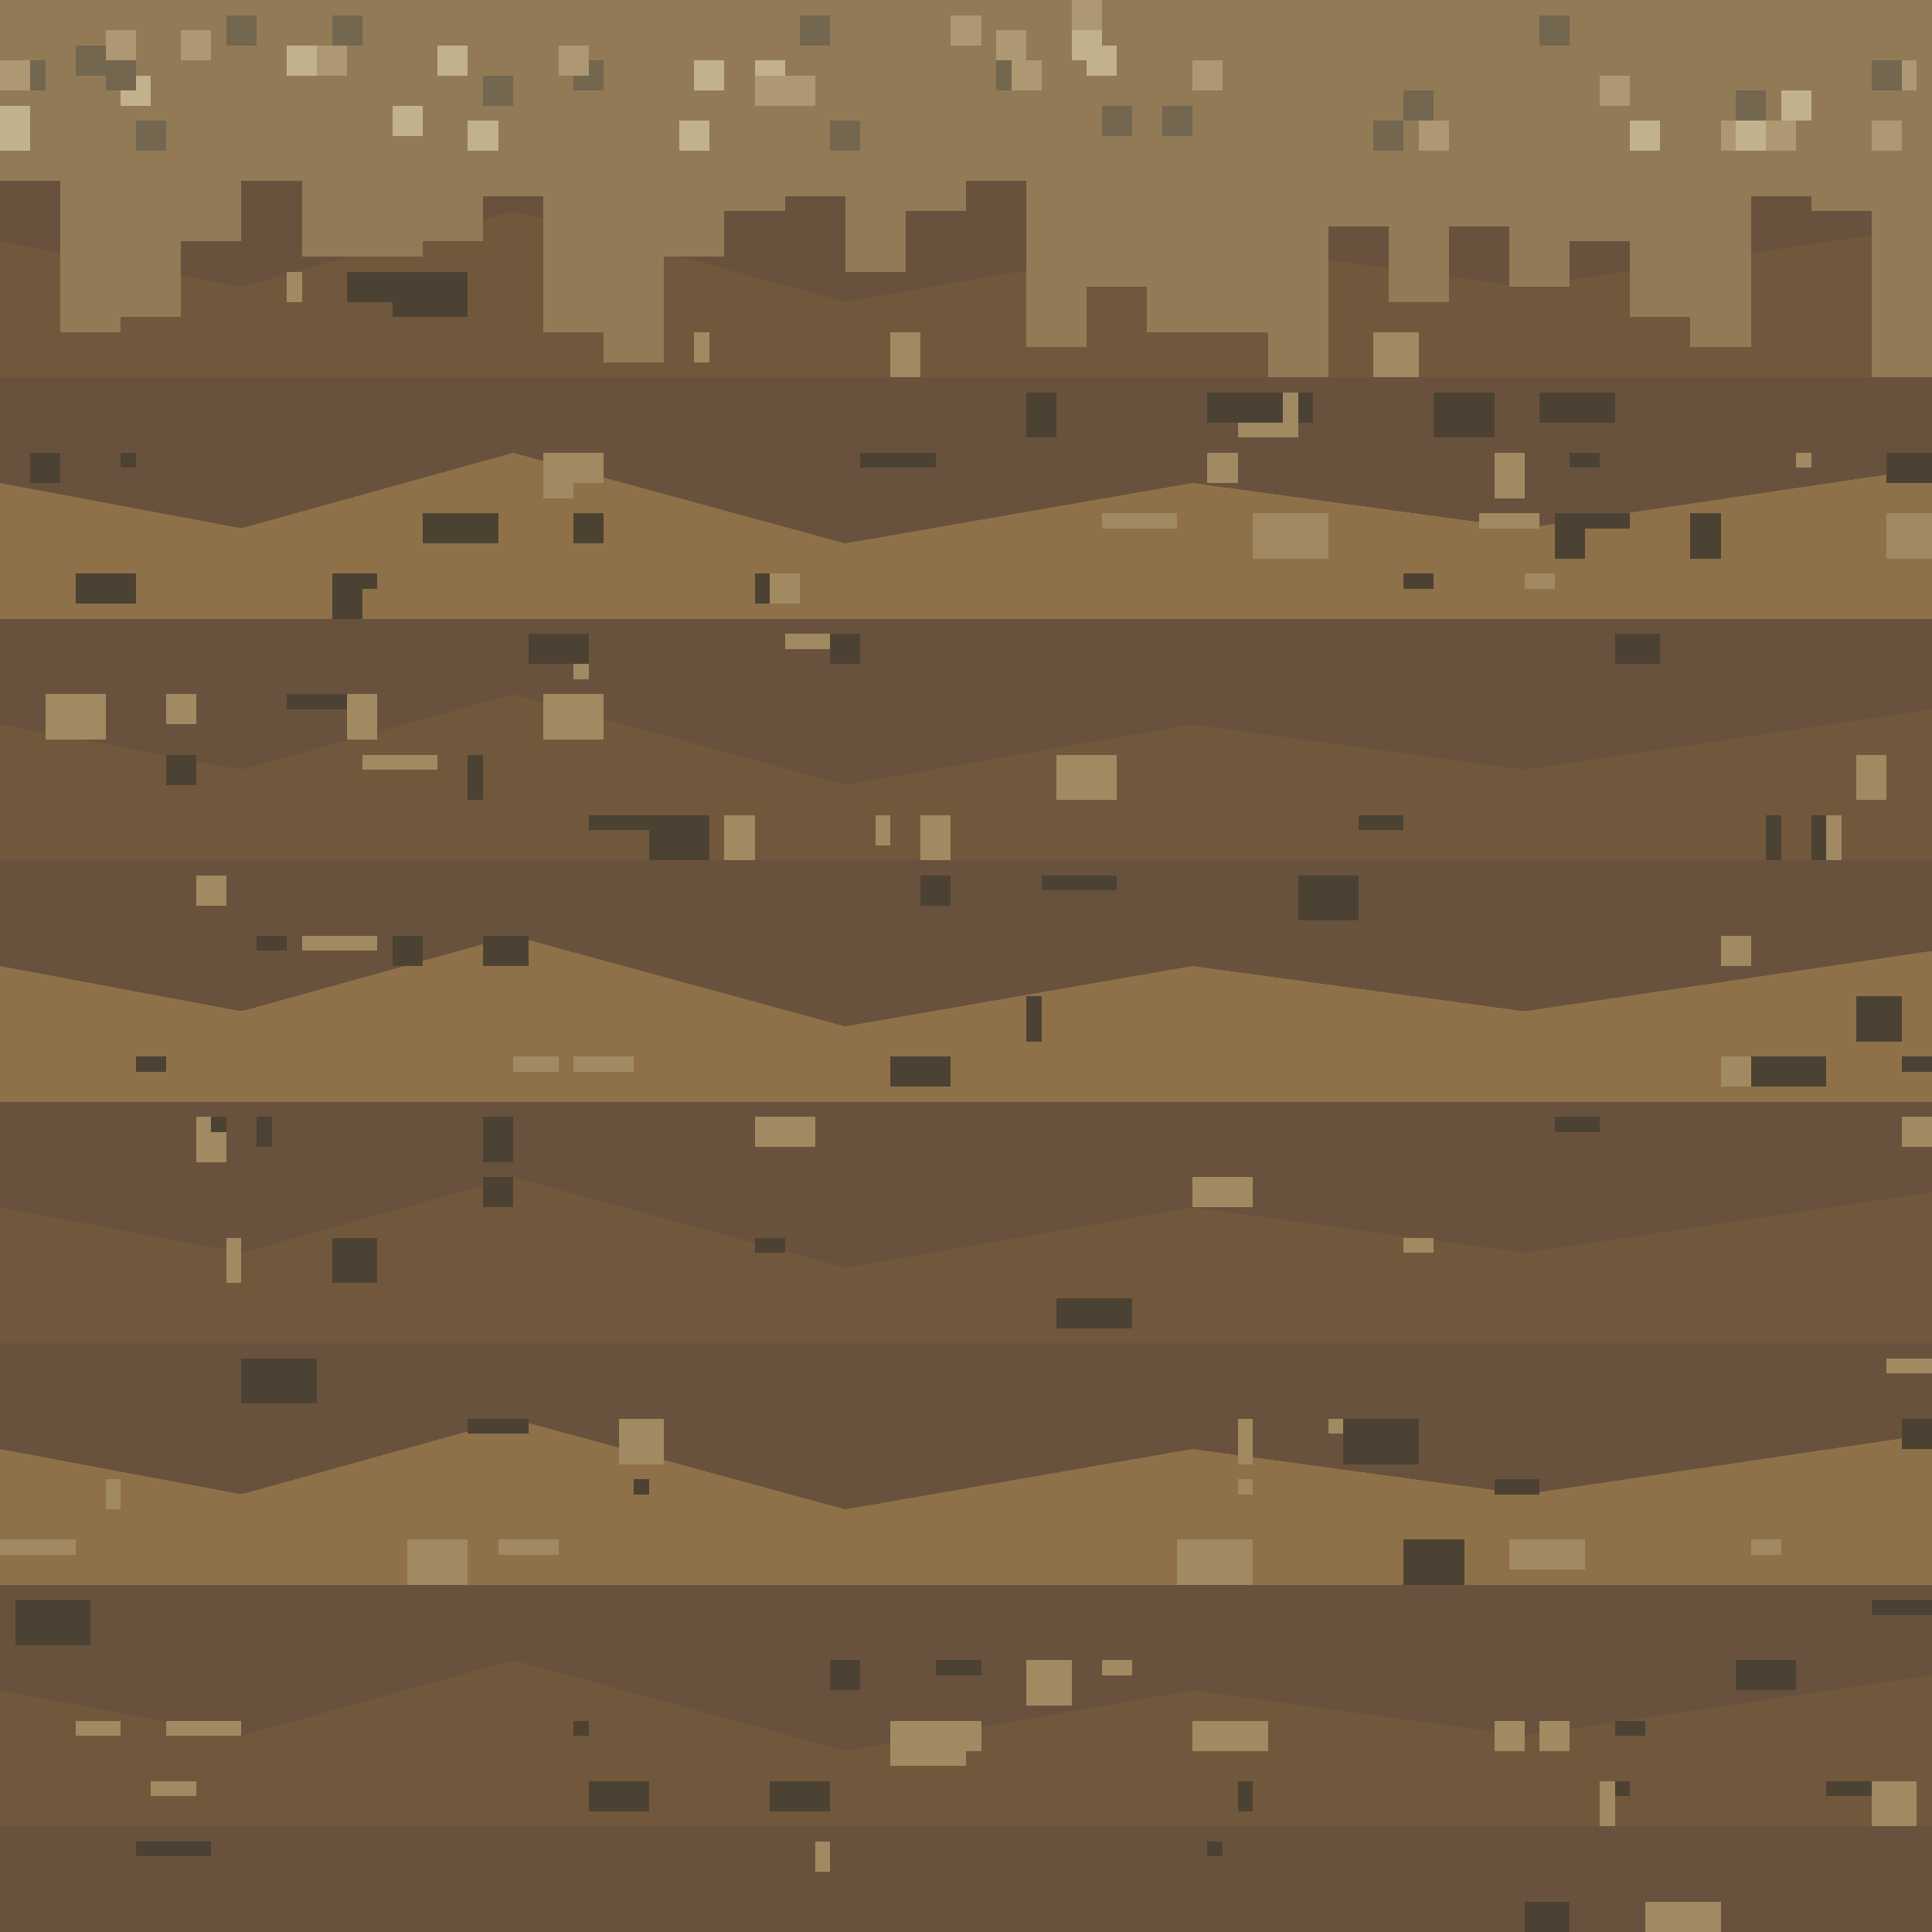
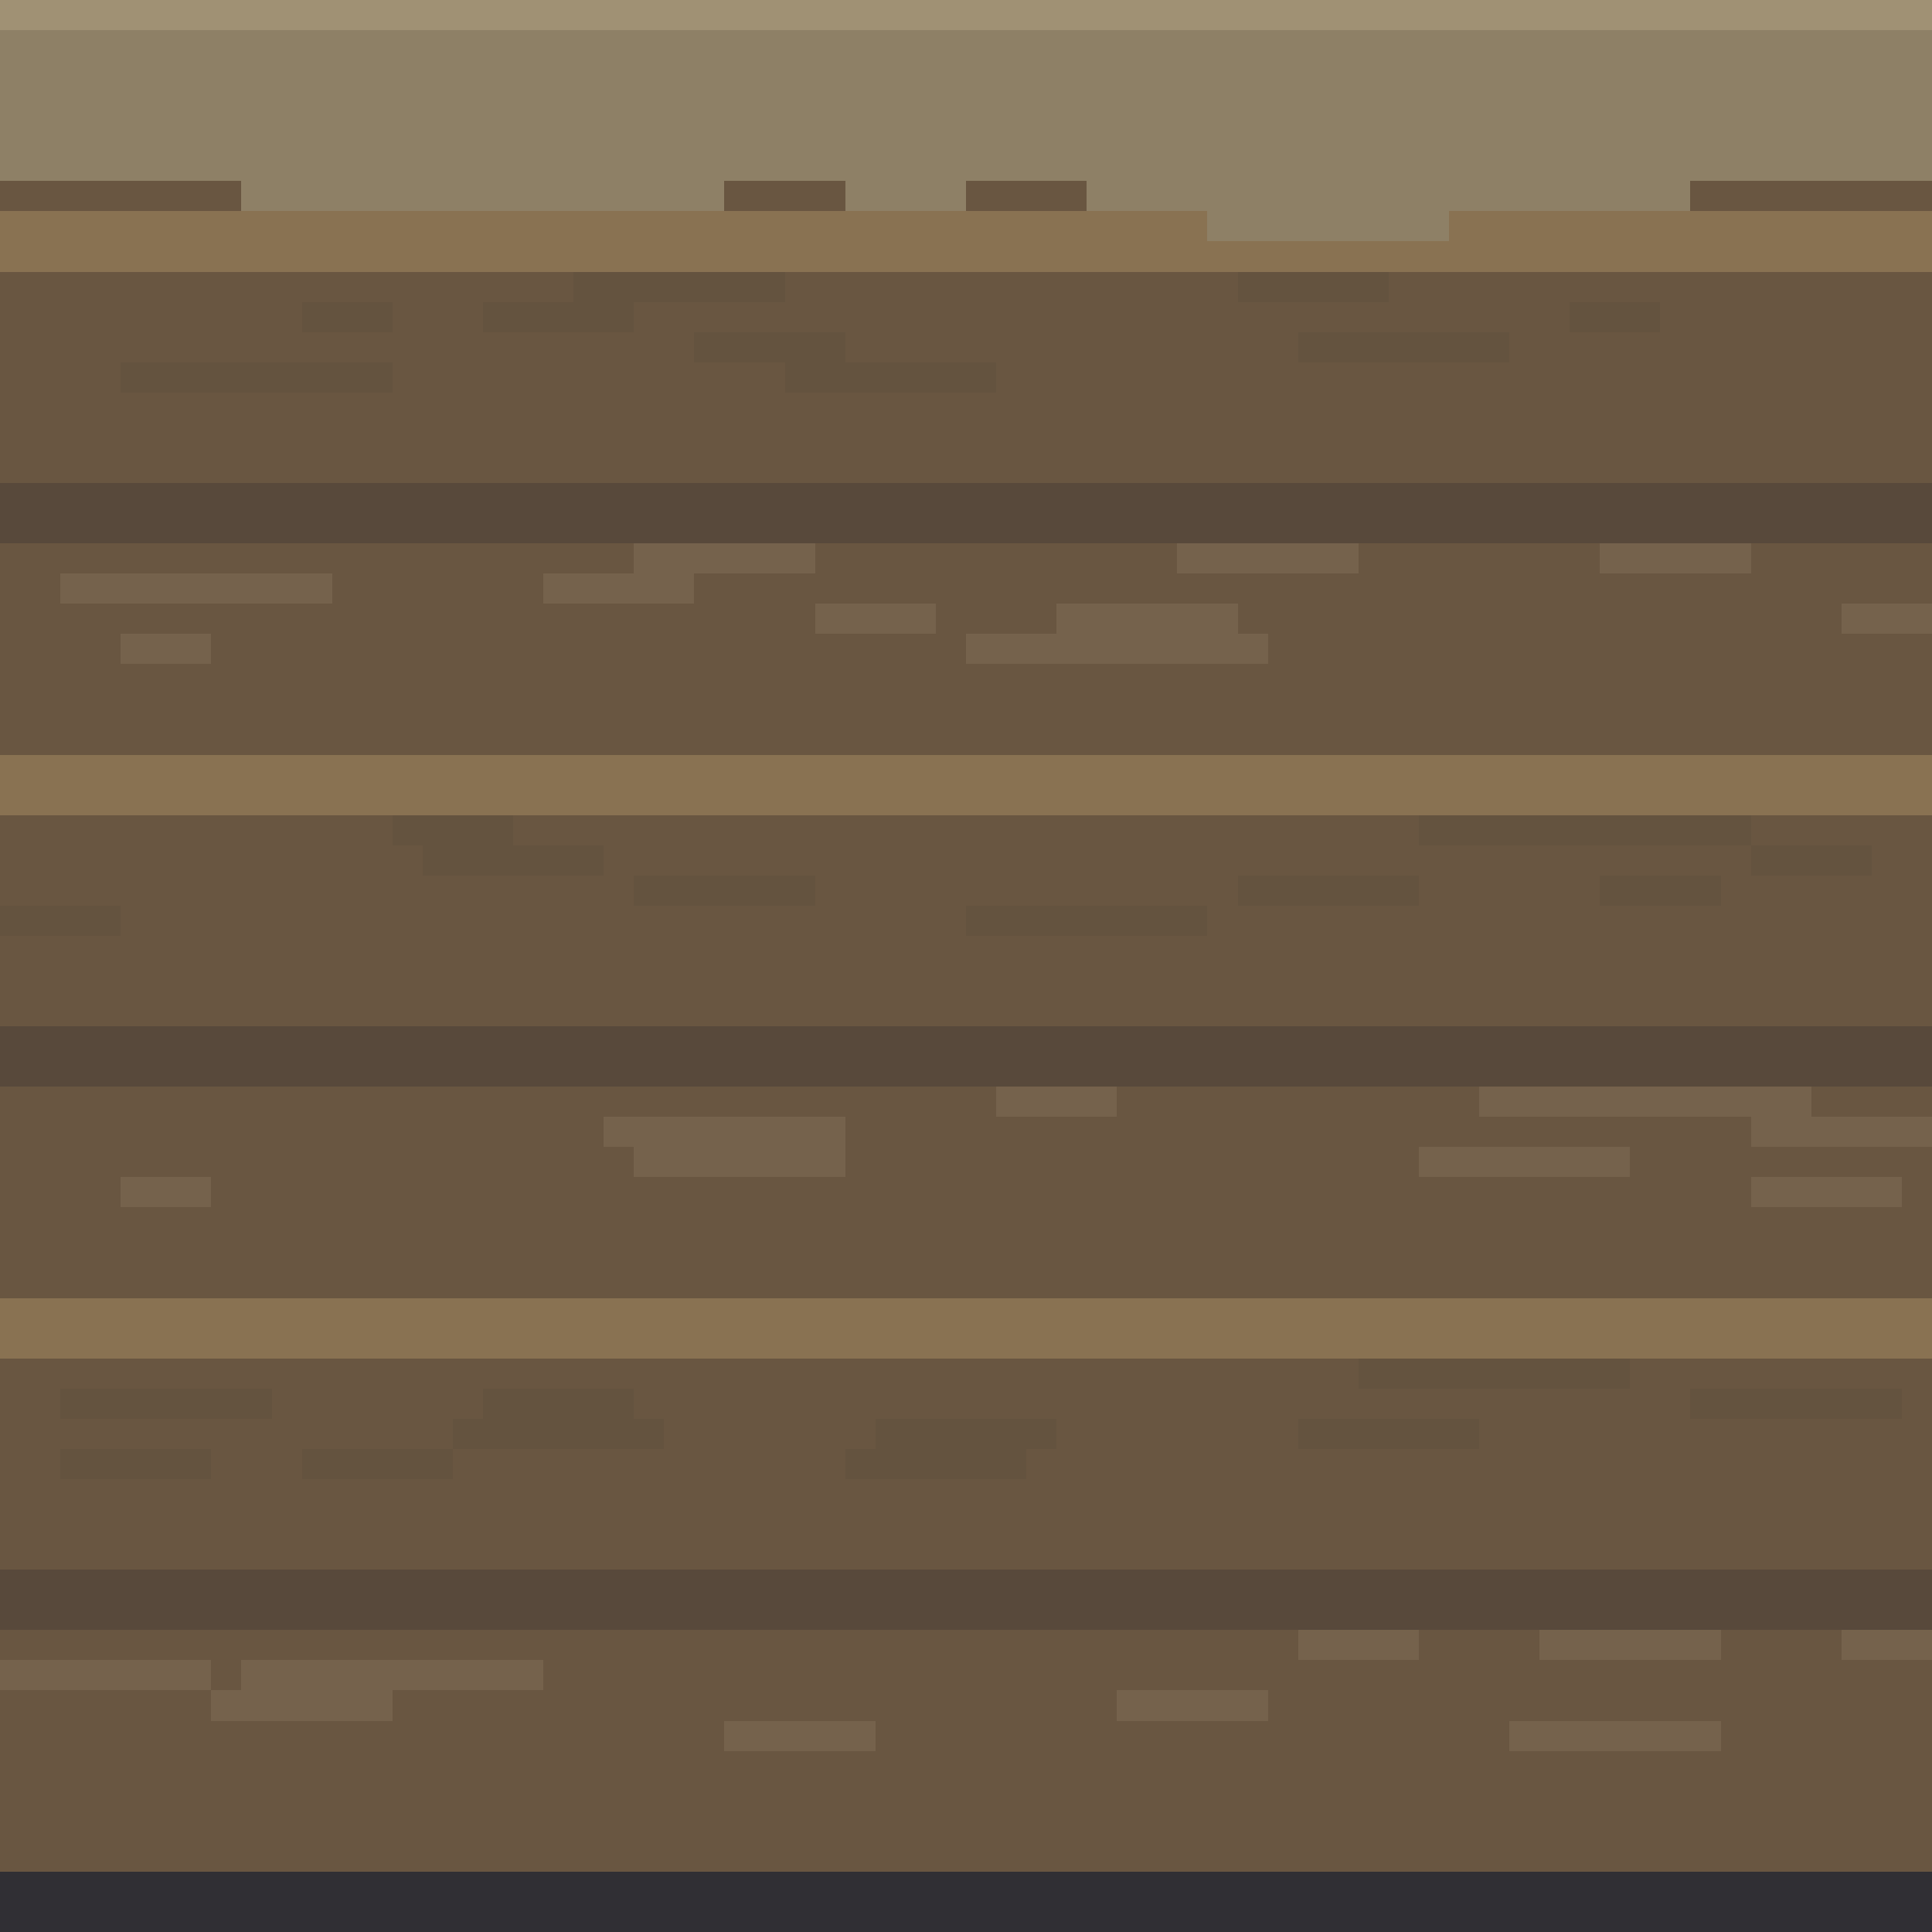
- <svg xmlns="http://www.w3.org/2000/svg" width="128" height="128" viewBox="0 0 128 128" shape-rendering="crispEdges">
-   <rect x="0" y="0" width="128" height="128" fill="#69523d" />
-   <path d="M0 0 L16 3 34 -2 56 4 79 0 101 3 128 -1 V9 H0Z" fill="#8e7148" />
-   <path d="M0 16 L16 19 34 14 56 20 79 16 101 19 128 15 V25 H0Z" fill="#71583c" />
-   <path d="M0 32 L16 35 34 30 56 36 79 32 101 35 128 31 V41 H0Z" fill="#8e7148" />
-   <path d="M0 48 L16 51 34 46 56 52 79 48 101 51 128 47 V57 H0Z" fill="#71583c" />
-   <path d="M0 64 L16 67 34 62 56 68 79 64 101 67 128 63 V73 H0Z" fill="#8e7148" />
-   <path d="M0 80 L16 83 34 78 56 84 79 80 101 83 128 79 V89 H0Z" fill="#71583c" />
-   <path d="M0 96 L16 99 34 94 56 100 79 96 101 99 128 95 V105 H0Z" fill="#8e7148" />
-   <path d="M0 112 L16 115 34 110 56 116 79 112 101 115 128 111 V121 H0Z" fill="#71583c" />
-   <rect x="2" y="30" width="2" height="2" fill="#4c4234" />
-   <rect x="88" y="94" width="4" height="1" fill="#a18a61" />
-   <rect x="50" y="38" width="2" height="2" fill="#4c4234" />
-   <rect x="114" y="70" width="4" height="2" fill="#a18a61" />
-   <rect x="23" y="18" width="4" height="2" fill="#4c4234" />
-   <rect x="34" y="70" width="3" height="1" fill="#a18a61" />
-   <rect x="123" y="66" width="3" height="3" fill="#4c4234" />
-   <rect x="13" y="74" width="2" height="3" fill="#a18a61" />
-   <rect x="103" y="74" width="3" height="1" fill="#4c4234" />
-   <rect x="91" y="22" width="3" height="3" fill="#a18a61" />
-   <rect x="31" y="50" width="1" height="3" fill="#4c4234" />
-   <rect x="54" y="122" width="1" height="2" fill="#a18a61" />
-   <rect x="101" y="126" width="3" height="2" fill="#4c4234" />
-   <rect x="36" y="30" width="2" height="3" fill="#a18a61" />
-   <rect x="17" y="62" width="2" height="1" fill="#4c4234" />
-   <rect x="121" y="118" width="3" height="1" fill="#a18a61" />
-   <rect x="124" y="106" width="5" height="1" fill="#4c4234" />
-   <rect x="11" y="114" width="5" height="1" fill="#a18a61" />
-   <rect x="32" y="78" width="2" height="2" fill="#4c4234" />
-   <rect x="11" y="46" width="2" height="2" fill="#a18a61" />
-   <rect x="19" y="46" width="5" height="1" fill="#4c4234" />
-   <rect x="0" y="102" width="5" height="1" fill="#a18a61" />
-   <rect x="38" y="114" width="1" height="1" fill="#4c4234" />
-   <rect x="38" y="42" width="1" height="3" fill="#a18a61" />
-   <rect x="26" y="62" width="2" height="2" fill="#4c4234" />
-   <rect x="116" y="102" width="2" height="1" fill="#a18a61" />
-   <rect x="9" y="70" width="2" height="1" fill="#4c4234" />
-   <rect x="98" y="10" width="1" height="1" fill="#a18a61" />
-   <rect x="32" y="74" width="2" height="3" fill="#4c4234" />
-   <rect x="125" y="90" width="4" height="1" fill="#a18a61" />
-   <rect x="59" y="70" width="4" height="2" fill="#4c4234" />
-   <rect x="82" y="98" width="1" height="1" fill="#a18a61" />
-   <rect x="112" y="34" width="2" height="3" fill="#4c4234" />
-   <rect x="83" y="34" width="5" height="3" fill="#a18a61" />
-   <rect x="14" y="74" width="1" height="1" fill="#4c4234" />
-   <rect x="36" y="46" width="4" height="3" fill="#a18a61" />
-   <rect x="38" y="34" width="2" height="2" fill="#4c4234" />
-   <rect x="82" y="94" width="1" height="3" fill="#a18a61" />
-   <rect x="1" y="106" width="5" height="3" fill="#4c4234" />
-   <rect x="51" y="38" width="2" height="2" fill="#a18a61" />
-   <rect x="26" y="18" width="5" height="3" fill="#4c4234" />
-   <rect x="109" y="126" width="5" height="2" fill="#a18a61" />
-   <rect x="99" y="98" width="3" height="1" fill="#4c4234" />
-   <rect x="121" y="54" width="1" height="3" fill="#a18a61" />
-   <rect x="102" y="26" width="5" height="2" fill="#4c4234" />
-   <rect x="78" y="18" width="3" height="1" fill="#a18a61" />
-   <rect x="39" y="118" width="4" height="2" fill="#4c4234" />
-   <rect x="33" y="102" width="4" height="1" fill="#a18a61" />
-   <rect x="103" y="34" width="2" height="3" fill="#4c4234" />
-   <rect x="54" y="42" width="1" height="1" fill="#a18a61" />
-   <rect x="62" y="110" width="3" height="1" fill="#4c4234" />
-   <rect x="114" y="62" width="2" height="2" fill="#a18a61" />
-   <rect x="43" y="54" width="4" height="3" fill="#4c4234" />
-   <rect x="15" y="82" width="1" height="3" fill="#a18a61" />
-   <rect x="31" y="94" width="1" height="1" fill="#4c4234" />
-   <rect x="73" y="34" width="5" height="1" fill="#a18a61" />
-   <rect x="51" y="118" width="4" height="2" fill="#4c4234" />
-   <rect x="60" y="114" width="5" height="2" fill="#a18a61" />
-   <rect x="35" y="42" width="4" height="2" fill="#4c4234" />
-   <rect x="50" y="74" width="4" height="2" fill="#a18a61" />
-   <rect x="6" y="10" width="5" height="1" fill="#4c4234" />
-   <rect x="13" y="58" width="2" height="2" fill="#a18a61" />
-   <rect x="89" y="94" width="5" height="3" fill="#4c4234" />
-   <rect x="61" y="54" width="2" height="3" fill="#a18a61" />
-   <rect x="31" y="94" width="4" height="1" fill="#4c4234" />
-   <rect x="59" y="114" width="5" height="3" fill="#a18a61" />
-   <rect x="55" y="42" width="2" height="2" fill="#4c4234" />
-   <rect x="79" y="114" width="5" height="2" fill="#a18a61" />
-   <rect x="17" y="74" width="1" height="2" fill="#4c4234" />
-   <rect x="46" y="22" width="1" height="2" fill="#a18a61" />
-   <rect x="24" y="38" width="1" height="1" fill="#4c4234" />
-   <rect x="82" y="26" width="4" height="3" fill="#a18a61" />
-   <rect x="69" y="58" width="5" height="1" fill="#4c4234" />
-   <rect x="106" y="118" width="1" height="3" fill="#a18a61" />
-   <rect x="16" y="90" width="5" height="3" fill="#4c4234" />
-   <rect x="70" y="50" width="3" height="3" fill="#a18a61" />
-   <rect x="126" y="70" width="3" height="1" fill="#4c4234" />
-   <rect x="68" y="110" width="3" height="3" fill="#a18a61" />
-   <rect x="28" y="34" width="5" height="2" fill="#4c4234" />
-   <rect x="98" y="34" width="4" height="1" fill="#a18a61" />
-   <rect x="9" y="122" width="5" height="1" fill="#4c4234" />
-   <rect x="94" y="10" width="2" height="1" fill="#a18a61" />
-   <rect x="35" y="10" width="3" height="3" fill="#4c4234" />
-   <rect x="118" y="10" width="5" height="3" fill="#a18a61" />
-   <rect x="42" y="98" width="1" height="1" fill="#4c4234" />
-   <rect x="77" y="14" width="3" height="3" fill="#a18a61" />
-   <rect x="39" y="54" width="5" height="1" fill="#4c4234" />
-   <rect x="123" y="50" width="2" height="3" fill="#a18a61" />
-   <rect x="68" y="66" width="1" height="3" fill="#4c4234" />
-   <rect x="7" y="98" width="1" height="2" fill="#a18a61" />
-   <rect x="70" y="86" width="5" height="2" fill="#4c4234" />
-   <rect x="5" y="114" width="3" height="1" fill="#a18a61" />
-   <rect x="22" y="38" width="2" height="3" fill="#4c4234" />
-   <rect x="99" y="114" width="2" height="2" fill="#a18a61" />
-   <rect x="107" y="10" width="3" height="1" fill="#4c4234" />
-   <rect x="80" y="30" width="2" height="2" fill="#a18a61" />
-   <rect x="11" y="50" width="2" height="2" fill="#4c4234" />
-   <rect x="32" y="10" width="5" height="3" fill="#a18a61" />
-   <rect x="32" y="62" width="3" height="2" fill="#4c4234" />
-   <rect x="41" y="94" width="3" height="3" fill="#a18a61" />
-   <rect x="93" y="38" width="2" height="1" fill="#4c4234" />
-   <rect x="93" y="82" width="2" height="1" fill="#a18a61" />
-   <rect x="107" y="42" width="3" height="2" fill="#4c4234" />
-   <rect x="23" y="46" width="2" height="3" fill="#a18a61" />
-   <rect x="8" y="30" width="1" height="1" fill="#4c4234" />
-   <rect x="3" y="46" width="4" height="3" fill="#a18a61" />
-   <rect x="86" y="26" width="1" height="2" fill="#4c4234" />
-   <rect x="48" y="54" width="2" height="3" fill="#a18a61" />
-   <rect x="68" y="26" width="2" height="3" fill="#4c4234" />
-   <rect x="125" y="34" width="3" height="3" fill="#a18a61" />
-   <rect x="121" y="118" width="3" height="1" fill="#4c4234" />
-   <rect x="58" y="54" width="1" height="2" fill="#a18a61" />
-   <rect x="126" y="94" width="5" height="2" fill="#4c4234" />
-   <rect x="20" y="62" width="3" height="1" fill="#a18a61" />
-   <rect x="80" y="26" width="5" height="2" fill="#4c4234" />
-   <rect x="27" y="102" width="4" height="3" fill="#a18a61" />
-   <rect x="22" y="82" width="3" height="3" fill="#4c4234" />
-   <rect x="99" y="10" width="2" height="3" fill="#a18a61" />
-   <rect x="120" y="54" width="1" height="3" fill="#4c4234" />
-   <rect x="73" y="110" width="2" height="1" fill="#a18a61" />
-   <rect x="107" y="114" width="2" height="1" fill="#4c4234" />
-   <rect x="100" y="102" width="5" height="2" fill="#a18a61" />
-   <rect x="116" y="70" width="5" height="2" fill="#4c4234" />
-   <rect x="126" y="74" width="5" height="2" fill="#a18a61" />
-   <rect x="86" y="58" width="4" height="3" fill="#4c4234" />
-   <rect x="10" y="118" width="3" height="1" fill="#a18a61" />
-   <rect x="107" y="118" width="1" height="1" fill="#4c4234" />
-   <rect x="119" y="30" width="1" height="1" fill="#a18a61" />
-   <rect x="82" y="118" width="1" height="2" fill="#4c4234" />
-   <rect x="34" y="10" width="2" height="3" fill="#a18a61" />
-   <rect x="90" y="10" width="2" height="3" fill="#4c4234" />
-   <rect x="21" y="62" width="4" height="1" fill="#a18a61" />
-   <rect x="50" y="82" width="2" height="1" fill="#4c4234" />
-   <rect x="88" y="6" width="4" height="2" fill="#a18a61" />
-   <rect x="117" y="54" width="1" height="3" fill="#4c4234" />
-   <rect x="124" y="118" width="3" height="3" fill="#a18a61" />
-   <rect x="95" y="26" width="4" height="3" fill="#4c4234" />
-   <rect x="38" y="70" width="4" height="1" fill="#a18a61" />
-   <rect x="57" y="30" width="5" height="1" fill="#4c4234" />
-   <rect x="59" y="22" width="2" height="3" fill="#a18a61" />
-   <rect x="61" y="58" width="2" height="2" fill="#4c4234" />
-   <rect x="19" y="18" width="1" height="2" fill="#a18a61" />
-   <rect x="90" y="54" width="3" height="1" fill="#4c4234" />
-   <rect x="52" y="42" width="2" height="1" fill="#a18a61" />
-   <rect x="103" y="34" width="5" height="1" fill="#4c4234" />
-   <rect x="102" y="114" width="2" height="2" fill="#a18a61" />
-   <rect x="104" y="30" width="2" height="1" fill="#4c4234" />
-   <rect x="99" y="30" width="2" height="3" fill="#a18a61" />
-   <rect x="5" y="38" width="4" height="2" fill="#4c4234" />
-   <rect x="73" y="50" width="1" height="3" fill="#a18a61" />
-   <rect x="125" y="30" width="3" height="2" fill="#4c4234" />
-   <rect x="78" y="102" width="5" height="3" fill="#a18a61" />
-   <rect x="55" y="110" width="2" height="2" fill="#4c4234" />
-   <rect x="101" y="38" width="2" height="1" fill="#a18a61" />
-   <rect x="80" y="122" width="1" height="1" fill="#4c4234" />
-   <rect x="36" y="30" width="4" height="2" fill="#a18a61" />
-   <rect x="93" y="102" width="4" height="3" fill="#4c4234" />
-   <rect x="24" y="50" width="5" height="1" fill="#a18a61" />
-   <rect x="115" y="110" width="4" height="2" fill="#4c4234" />
-   <rect x="79" y="78" width="4" height="2" fill="#a18a61" />
-   <rect x="0" y="0" width="128" height="12" fill="#927a57" />
-   <rect x="0" y="8" width="4" height="3" fill="#927a57" />
-   <rect x="4" y="8" width="4" height="14" fill="#927a57" />
-   <rect x="8" y="8" width="4" height="13" fill="#927a57" />
-   <rect x="12" y="8" width="4" height="8" fill="#927a57" />
-   <rect x="16" y="8" width="4" height="4" fill="#927a57" />
-   <rect x="20" y="8" width="4" height="9" fill="#927a57" />
-   <rect x="24" y="8" width="4" height="9" fill="#927a57" />
-   <rect x="28" y="8" width="4" height="8" fill="#927a57" />
-   <rect x="32" y="8" width="4" height="5" fill="#927a57" />
-   <rect x="36" y="8" width="4" height="14" fill="#927a57" />
-   <rect x="40" y="8" width="4" height="16" fill="#927a57" />
-   <rect x="44" y="8" width="4" height="9" fill="#927a57" />
-   <rect x="48" y="8" width="4" height="6" fill="#927a57" />
-   <rect x="52" y="8" width="4" height="5" fill="#927a57" />
-   <rect x="56" y="8" width="4" height="10" fill="#927a57" />
-   <rect x="60" y="8" width="4" height="6" fill="#927a57" />
-   <rect x="64" y="8" width="4" height="4" fill="#927a57" />
-   <rect x="68" y="8" width="4" height="15" fill="#927a57" />
-   <rect x="72" y="8" width="4" height="11" fill="#927a57" />
-   <rect x="76" y="8" width="4" height="14" fill="#927a57" />
-   <rect x="80" y="8" width="4" height="14" fill="#927a57" />
-   <rect x="84" y="8" width="4" height="17" fill="#927a57" />
-   <rect x="88" y="8" width="4" height="7" fill="#927a57" />
-   <rect x="92" y="8" width="4" height="12" fill="#927a57" />
-   <rect x="96" y="8" width="4" height="7" fill="#927a57" />
-   <rect x="100" y="8" width="4" height="11" fill="#927a57" />
-   <rect x="104" y="8" width="4" height="8" fill="#927a57" />
-   <rect x="108" y="8" width="4" height="13" fill="#927a57" />
-   <rect x="112" y="8" width="4" height="15" fill="#927a57" />
-   <rect x="116" y="8" width="4" height="5" fill="#927a57" />
-   <rect x="120" y="8" width="4" height="6" fill="#927a57" />
-   <rect x="124" y="8" width="4" height="17" fill="#927a57" />
-   <rect x="106" y="5" width="2" height="2" fill="#ad9873" />
-   <rect x="125" y="4" width="2" height="2" fill="#ad9873" />
-   <rect x="45" y="8" width="2" height="2" fill="#746750" />
-   <rect x="8" y="5" width="2" height="2" fill="#c2b18d" />
-   <rect x="12" y="2" width="2" height="2" fill="#ad9873" />
-   <rect x="66" y="4" width="2" height="2" fill="#746750" />
-   <rect x="108" y="8" width="2" height="2" fill="#c2b18d" />
-   <rect x="21" y="3" width="2" height="2" fill="#ad9873" />
-   <rect x="72" y="3" width="2" height="2" fill="#c2b18d" />
-   <rect x="53" y="1" width="2" height="2" fill="#746750" />
-   <rect x="22" y="1" width="2" height="2" fill="#ad9873" />
-   <rect x="38" y="4" width="2" height="2" fill="#746750" />
-   <rect x="102" y="1" width="2" height="2" fill="#746750" />
-   <rect x="32" y="5" width="2" height="2" fill="#746750" />
-   <rect x="93" y="6" width="2" height="2" fill="#746750" />
-   <rect x="118" y="6" width="2" height="2" fill="#c2b18d" />
-   <rect x="124" y="4" width="2" height="2" fill="#746750" />
-   <rect x="1" y="4" width="2" height="2" fill="#746750" />
-   <rect x="71" y="0" width="2" height="2" fill="#ad9873" />
-   <rect x="37" y="3" width="2" height="2" fill="#ad9873" />
-   <rect x="7" y="4" width="2" height="2" fill="#746750" />
-   <rect x="55" y="8" width="2" height="2" fill="#746750" />
-   <rect x="115" y="6" width="2" height="2" fill="#746750" />
-   <rect x="71" y="2" width="2" height="2" fill="#c2b18d" />
-   <rect x="91" y="8" width="2" height="2" fill="#746750" />
-   <rect x="19" y="3" width="2" height="2" fill="#c2b18d" />
-   <rect x="67" y="4" width="2" height="2" fill="#ad9873" />
-   <rect x="94" y="8" width="2" height="2" fill="#ad9873" />
-   <rect x="22" y="1" width="2" height="2" fill="#746750" />
-   <rect x="9" y="8" width="2" height="2" fill="#746750" />
-   <rect x="46" y="4" width="2" height="2" fill="#c2b18d" />
-   <rect x="124" y="8" width="2" height="2" fill="#ad9873" />
-   <rect x="45" y="8" width="2" height="2" fill="#c2b18d" />
-   <rect x="7" y="2" width="2" height="2" fill="#ad9873" />
-   <rect x="50" y="4" width="2" height="2" fill="#c2b18d" />
-   <rect x="73" y="7" width="2" height="2" fill="#c2b18d" />
-   <rect x="52" y="5" width="2" height="2" fill="#ad9873" />
-   <rect x="0" y="8" width="2" height="2" fill="#c2b18d" />
-   <rect x="79" y="4" width="2" height="2" fill="#ad9873" />
-   <rect x="63" y="1" width="2" height="2" fill="#ad9873" />
-   <rect x="117" y="8" width="2" height="2" fill="#c2b18d" />
-   <rect x="114" y="8" width="2" height="2" fill="#ad9873" />
-   <rect x="29" y="3" width="2" height="2" fill="#c2b18d" />
-   <rect x="73" y="7" width="2" height="2" fill="#746750" />
-   <rect x="15" y="1" width="2" height="2" fill="#746750" />
-   <rect x="77" y="7" width="2" height="2" fill="#746750" />
-   <rect x="5" y="3" width="2" height="2" fill="#746750" />
-   <rect x="0" y="4" width="2" height="2" fill="#ad9873" />
-   <rect x="66" y="2" width="2" height="2" fill="#ad9873" />
-   <rect x="117" y="8" width="2" height="2" fill="#ad9873" />
-   <rect x="26" y="7" width="2" height="2" fill="#c2b18d" />
-   <rect x="115" y="8" width="2" height="2" fill="#c2b18d" />
-   <rect x="0" y="7" width="2" height="2" fill="#c2b18d" />
-   <rect x="50" y="5" width="2" height="2" fill="#ad9873" />
-   <rect x="31" y="8" width="2" height="2" fill="#c2b18d" />
+ <svg xmlns="http://www.w3.org/2000/svg" width="256" height="256" viewBox="0 0 256 256" shape-rendering="crispEdges">
+   <rect x="0" y="0" width="256" height="256" fill="#695641" />
+   <rect x="0" y="28" width="256" height="8" fill="#897252" />
+   <rect x="16" y="48" width="28" height="4" fill="#64533f" />
+   <rect x="164" y="36" width="20" height="4" fill="#64533f" />
+   <rect x="208" y="40" width="12" height="4" fill="#64533f" />
+   <rect x="172" y="44" width="16" height="4" fill="#64533f" />
+   <rect x="104" y="48" width="28" height="4" fill="#64533f" />
+   <rect x="84" y="36" width="20" height="4" fill="#64533f" />
+   <rect x="40" y="40" width="12" height="4" fill="#64533f" />
+   <rect x="92" y="44" width="20" height="4" fill="#64533f" />
+   <rect x="40" y="48" width="12" height="4" fill="#64533f" />
+   <rect x="76" y="36" width="28" height="4" fill="#64533f" />
+   <rect x="64" y="40" width="20" height="4" fill="#64533f" />
+   <rect x="180" y="44" width="20" height="4" fill="#64533f" />
+   <rect x="0" y="64" width="256" height="8" fill="#58493b" />
+   <rect x="16" y="84" width="12" height="4" fill="#75624c" />
+   <rect x="84" y="72" width="24" height="4" fill="#75624c" />
+   <rect x="24" y="76" width="20" height="4" fill="#75624c" />
+   <rect x="108" y="80" width="16" height="4" fill="#75624c" />
+   <rect x="128" y="84" width="24" height="4" fill="#75624c" />
+   <rect x="156" y="72" width="24" height="4" fill="#75624c" />
+   <rect x="72" y="76" width="20" height="4" fill="#75624c" />
+   <rect x="244" y="80" width="28" height="4" fill="#75624c" />
+   <rect x="144" y="84" width="24" height="4" fill="#75624c" />
+   <rect x="212" y="72" width="20" height="4" fill="#75624c" />
+   <rect x="8" y="76" width="28" height="4" fill="#75624c" />
+   <rect x="140" y="80" width="24" height="4" fill="#75624c" />
+   <rect x="0" y="100" width="256" height="8" fill="#897252" />
+   <rect x="0" y="120" width="16" height="4" fill="#64533f" />
+   <rect x="204" y="108" width="28" height="4" fill="#64533f" />
+   <rect x="232" y="112" width="16" height="4" fill="#64533f" />
+   <rect x="212" y="116" width="16" height="4" fill="#64533f" />
+   <rect x="128" y="120" width="24" height="4" fill="#64533f" />
+   <rect x="188" y="108" width="28" height="4" fill="#64533f" />
+   <rect x="56" y="112" width="24" height="4" fill="#64533f" />
+   <rect x="164" y="116" width="24" height="4" fill="#64533f" />
+   <rect x="136" y="120" width="24" height="4" fill="#64533f" />
+   <rect x="52" y="108" width="16" height="4" fill="#64533f" />
+   <rect x="232" y="112" width="16" height="4" fill="#64533f" />
+   <rect x="84" y="116" width="24" height="4" fill="#64533f" />
+   <rect x="0" y="136" width="256" height="8" fill="#58493b" />
+   <rect x="232" y="156" width="20" height="4" fill="#75624c" />
+   <rect x="132" y="144" width="16" height="4" fill="#75624c" />
+   <rect x="232" y="148" width="24" height="4" fill="#75624c" />
+   <rect x="188" y="152" width="20" height="4" fill="#75624c" />
+   <rect x="232" y="156" width="12" height="4" fill="#75624c" />
+   <rect x="212" y="144" width="28" height="4" fill="#75624c" />
+   <rect x="80" y="148" width="20" height="4" fill="#75624c" />
+   <rect x="84" y="152" width="28" height="4" fill="#75624c" />
+   <rect x="16" y="156" width="12" height="4" fill="#75624c" />
+   <rect x="196" y="144" width="20" height="4" fill="#75624c" />
+   <rect x="96" y="148" width="16" height="4" fill="#75624c" />
+   <rect x="204" y="152" width="12" height="4" fill="#75624c" />
+   <rect x="0" y="172" width="256" height="8" fill="#897252" />
+   <rect x="40" y="192" width="20" height="4" fill="#64533f" />
+   <rect x="188" y="180" width="20" height="4" fill="#64533f" />
+   <rect x="224" y="184" width="28" height="4" fill="#64533f" />
+   <rect x="172" y="188" width="24" height="4" fill="#64533f" />
+   <rect x="112" y="192" width="24" height="4" fill="#64533f" />
+   <rect x="180" y="180" width="12" height="4" fill="#64533f" />
+   <rect x="64" y="184" width="20" height="4" fill="#64533f" />
+   <rect x="116" y="188" width="24" height="4" fill="#64533f" />
+   <rect x="8" y="192" width="20" height="4" fill="#64533f" />
+   <rect x="196" y="180" width="20" height="4" fill="#64533f" />
+   <rect x="8" y="184" width="28" height="4" fill="#64533f" />
+   <rect x="60" y="188" width="28" height="4" fill="#64533f" />
+   <rect x="0" y="208" width="256" height="8" fill="#58493b" />
+   <rect x="104" y="228" width="12" height="4" fill="#75624c" />
+   <rect x="172" y="216" width="16" height="4" fill="#75624c" />
+   <rect x="32" y="220" width="28" height="4" fill="#75624c" />
+   <rect x="36" y="224" width="16" height="4" fill="#75624c" />
+   <rect x="96" y="228" width="12" height="4" fill="#75624c" />
+   <rect x="204" y="216" width="24" height="4" fill="#75624c" />
+   <rect x="48" y="220" width="24" height="4" fill="#75624c" />
+   <rect x="148" y="224" width="20" height="4" fill="#75624c" />
+   <rect x="200" y="228" width="28" height="4" fill="#75624c" />
+   <rect x="244" y="216" width="20" height="4" fill="#75624c" />
+   <rect x="0" y="220" width="28" height="4" fill="#75624c" />
+   <rect x="28" y="224" width="16" height="4" fill="#75624c" />
+   <rect x="0" y="0" width="256" height="24" fill="#8e8066" />
+   <rect x="0" y="20" width="16" height="4" fill="#8e8066" />
+   <rect x="16" y="20" width="16" height="4" fill="#8e8066" />
+   <rect x="32" y="20" width="16" height="8" fill="#8e8066" />
+   <rect x="48" y="20" width="16" height="8" fill="#8e8066" />
+   <rect x="64" y="20" width="16" height="8" fill="#8e8066" />
+   <rect x="80" y="20" width="16" height="8" fill="#8e8066" />
+   <rect x="96" y="20" width="16" height="4" fill="#8e8066" />
+   <rect x="112" y="20" width="16" height="8" fill="#8e8066" />
+   <rect x="128" y="20" width="16" height="4" fill="#8e8066" />
+   <rect x="144" y="20" width="16" height="8" fill="#8e8066" />
+   <rect x="160" y="20" width="16" height="12" fill="#8e8066" />
+   <rect x="176" y="20" width="16" height="12" fill="#8e8066" />
+   <rect x="192" y="20" width="16" height="8" fill="#8e8066" />
+   <rect x="208" y="20" width="16" height="8" fill="#8e8066" />
+   <rect x="224" y="20" width="16" height="4" fill="#8e8066" />
+   <rect x="240" y="20" width="16" height="4" fill="#8e8066" />
+   <rect x="0" y="0" width="256" height="4" fill="#a09174" />
+   <rect x="0" y="248" width="256" height="8" fill="#302f34" />
</svg>
